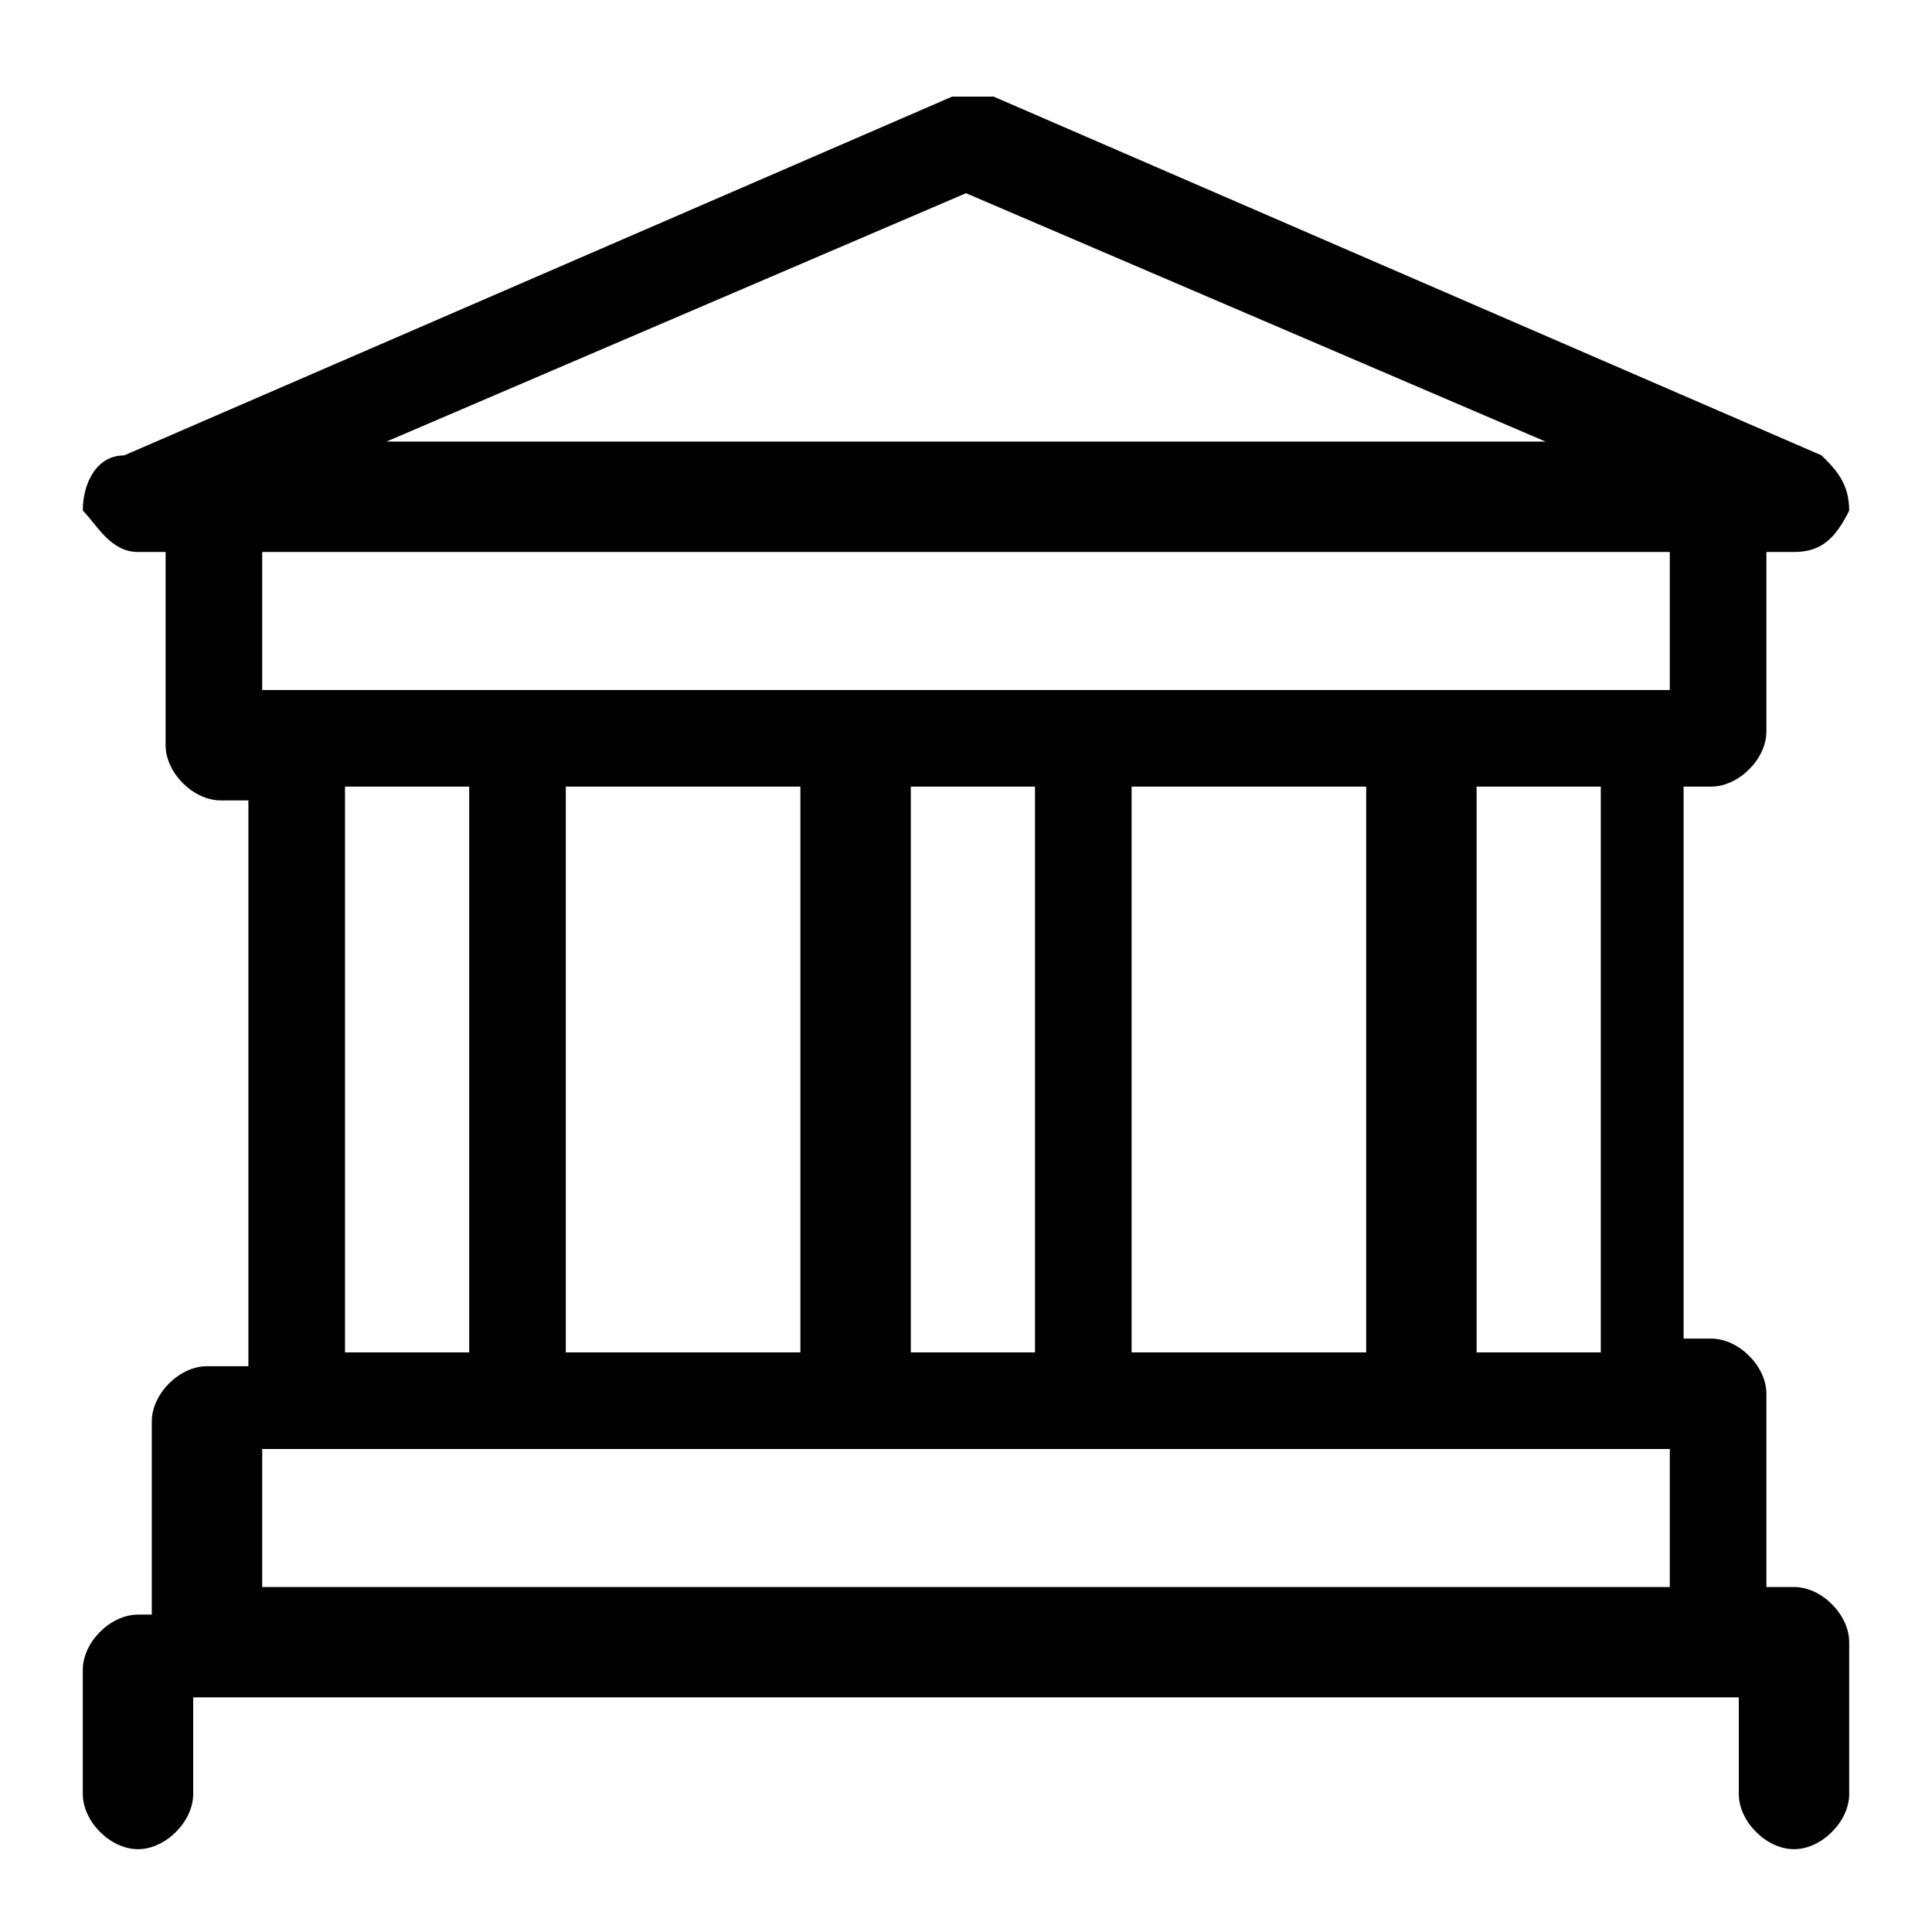
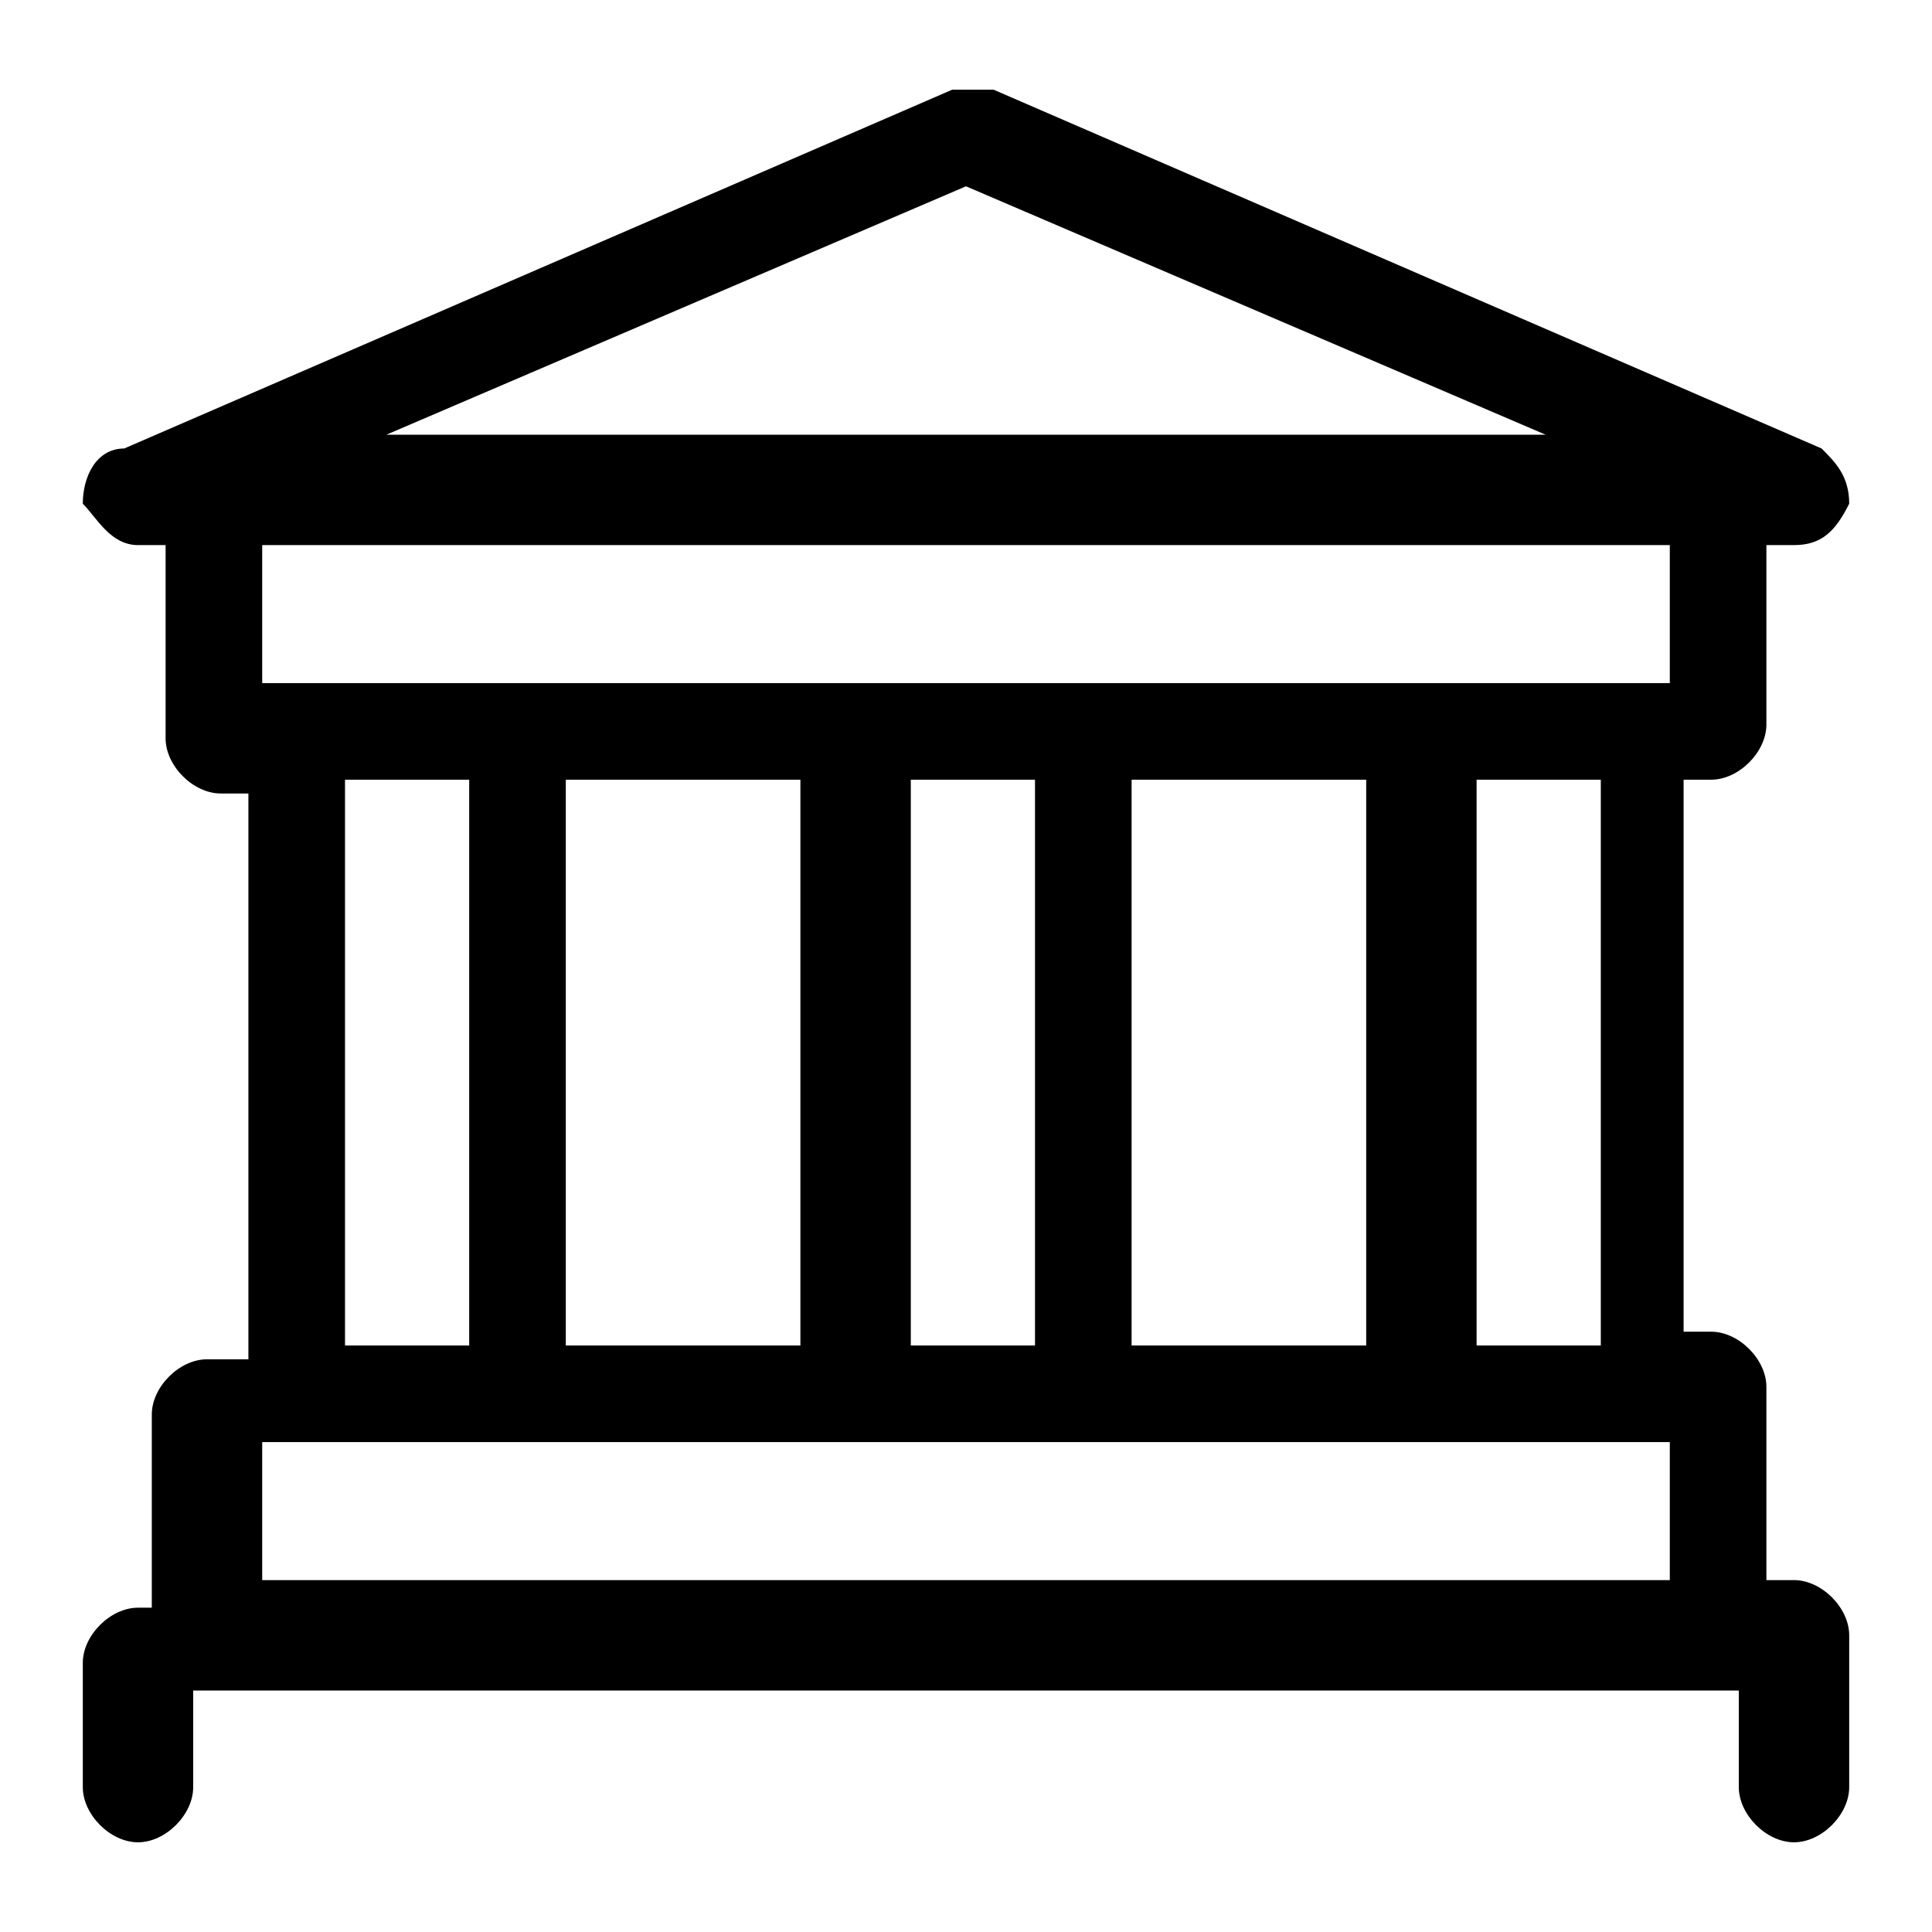
- <svg xmlns="http://www.w3.org/2000/svg" version="1.1" id="Layer_1" x="0px" y="0px" viewBox="0 0 14 14" style="enable-background:new 0 0 14 14;" xml:space="preserve" fill="currentColor">
-   <g>
-     <path d="M13,11.5h-0.2v-1.4c0-0.2-0.2-0.4-0.4-0.4h-0.2V5.7h0.2c0.2,0,0.4-0.2,0.4-0.4V4H13c0.2,0,0.3-0.1,0.4-0.3   c0-0.2-0.1-0.3-0.2-0.4l-6-2.6c-0.1,0-0.2,0-0.3,0l-6,2.6C0.7,3.3,0.6,3.5,0.6,3.7C0.7,3.8,0.8,4,1,4h0.2v1.4   c0,0.2,0.2,0.4,0.4,0.4h0.2v4.1H1.5c-0.2,0-0.4,0.2-0.4,0.4v1.4H1c-0.2,0-0.4,0.2-0.4,0.4V13c0,0.2,0.2,0.4,0.4,0.4   s0.4-0.2,0.4-0.4v-0.7h11.2V13c0,0.2,0.2,0.4,0.4,0.4s0.4-0.2,0.4-0.4v-1.1C13.4,11.7,13.2,11.5,13,11.5z M7,1.4l4.2,1.8H2.8L7,1.4   z M12.1,11.5H1.9v-1h10.2V11.5z M2.5,9.8V5.7h0.9v4.1H2.5z M4.1,9.8V5.7h1.7v4.1H4.1z M6.6,9.8V5.7h0.9v4.1H6.6z M8.2,9.8V5.7h1.7   v4.1H8.2z M10.7,9.8V5.7h0.9v4.1H10.7z M12.1,5H1.9V4h10.2V5z" />
-   </g>
+ <svg xmlns="http://www.w3.org/2000/svg" fill="currentColor" viewBox="0 0 14 14">
+   <path d="M13 11.45h-.2v-1.4c0-.2-.2-.4-.4-.4h-.2v-4h.2c.2 0 .4-.2.4-.4v-1.3h.2c.2 0 .3-.1.4-.3 0-.2-.1-.3-.2-.4l-6-2.6h-.3l-6 2.6c-.2 0-.3.2-.3.4.1.1.2.3.4.3h.2v1.4c0 .2.2.4.4.4h.2v4.1h-.3c-.2 0-.4.2-.4.4v1.4H1c-.2 0-.4.2-.4.4v.9c0 .2.2.4.4.4s.4-.2.4-.4v-.7h11.2v.7c0 .2.2.4.4.4s.4-.2.4-.4v-1.1c0-.2-.2-.4-.4-.4ZM7 1.35l4.2 1.8H2.8L7 1.35Zm5.1 10.1H1.9v-1h10.2v1Zm-9.6-1.7v-4.1h.9v4.1h-.9Zm1.6 0v-4.1h1.7v4.1H4.1Zm2.5 0v-4.1h.9v4.1h-.9Zm1.6 0v-4.1h1.7v4.1H8.2Zm2.5 0v-4.1h.9v4.1h-.9Zm1.4-4.8H1.9v-1h10.2v1Z" />
</svg>
